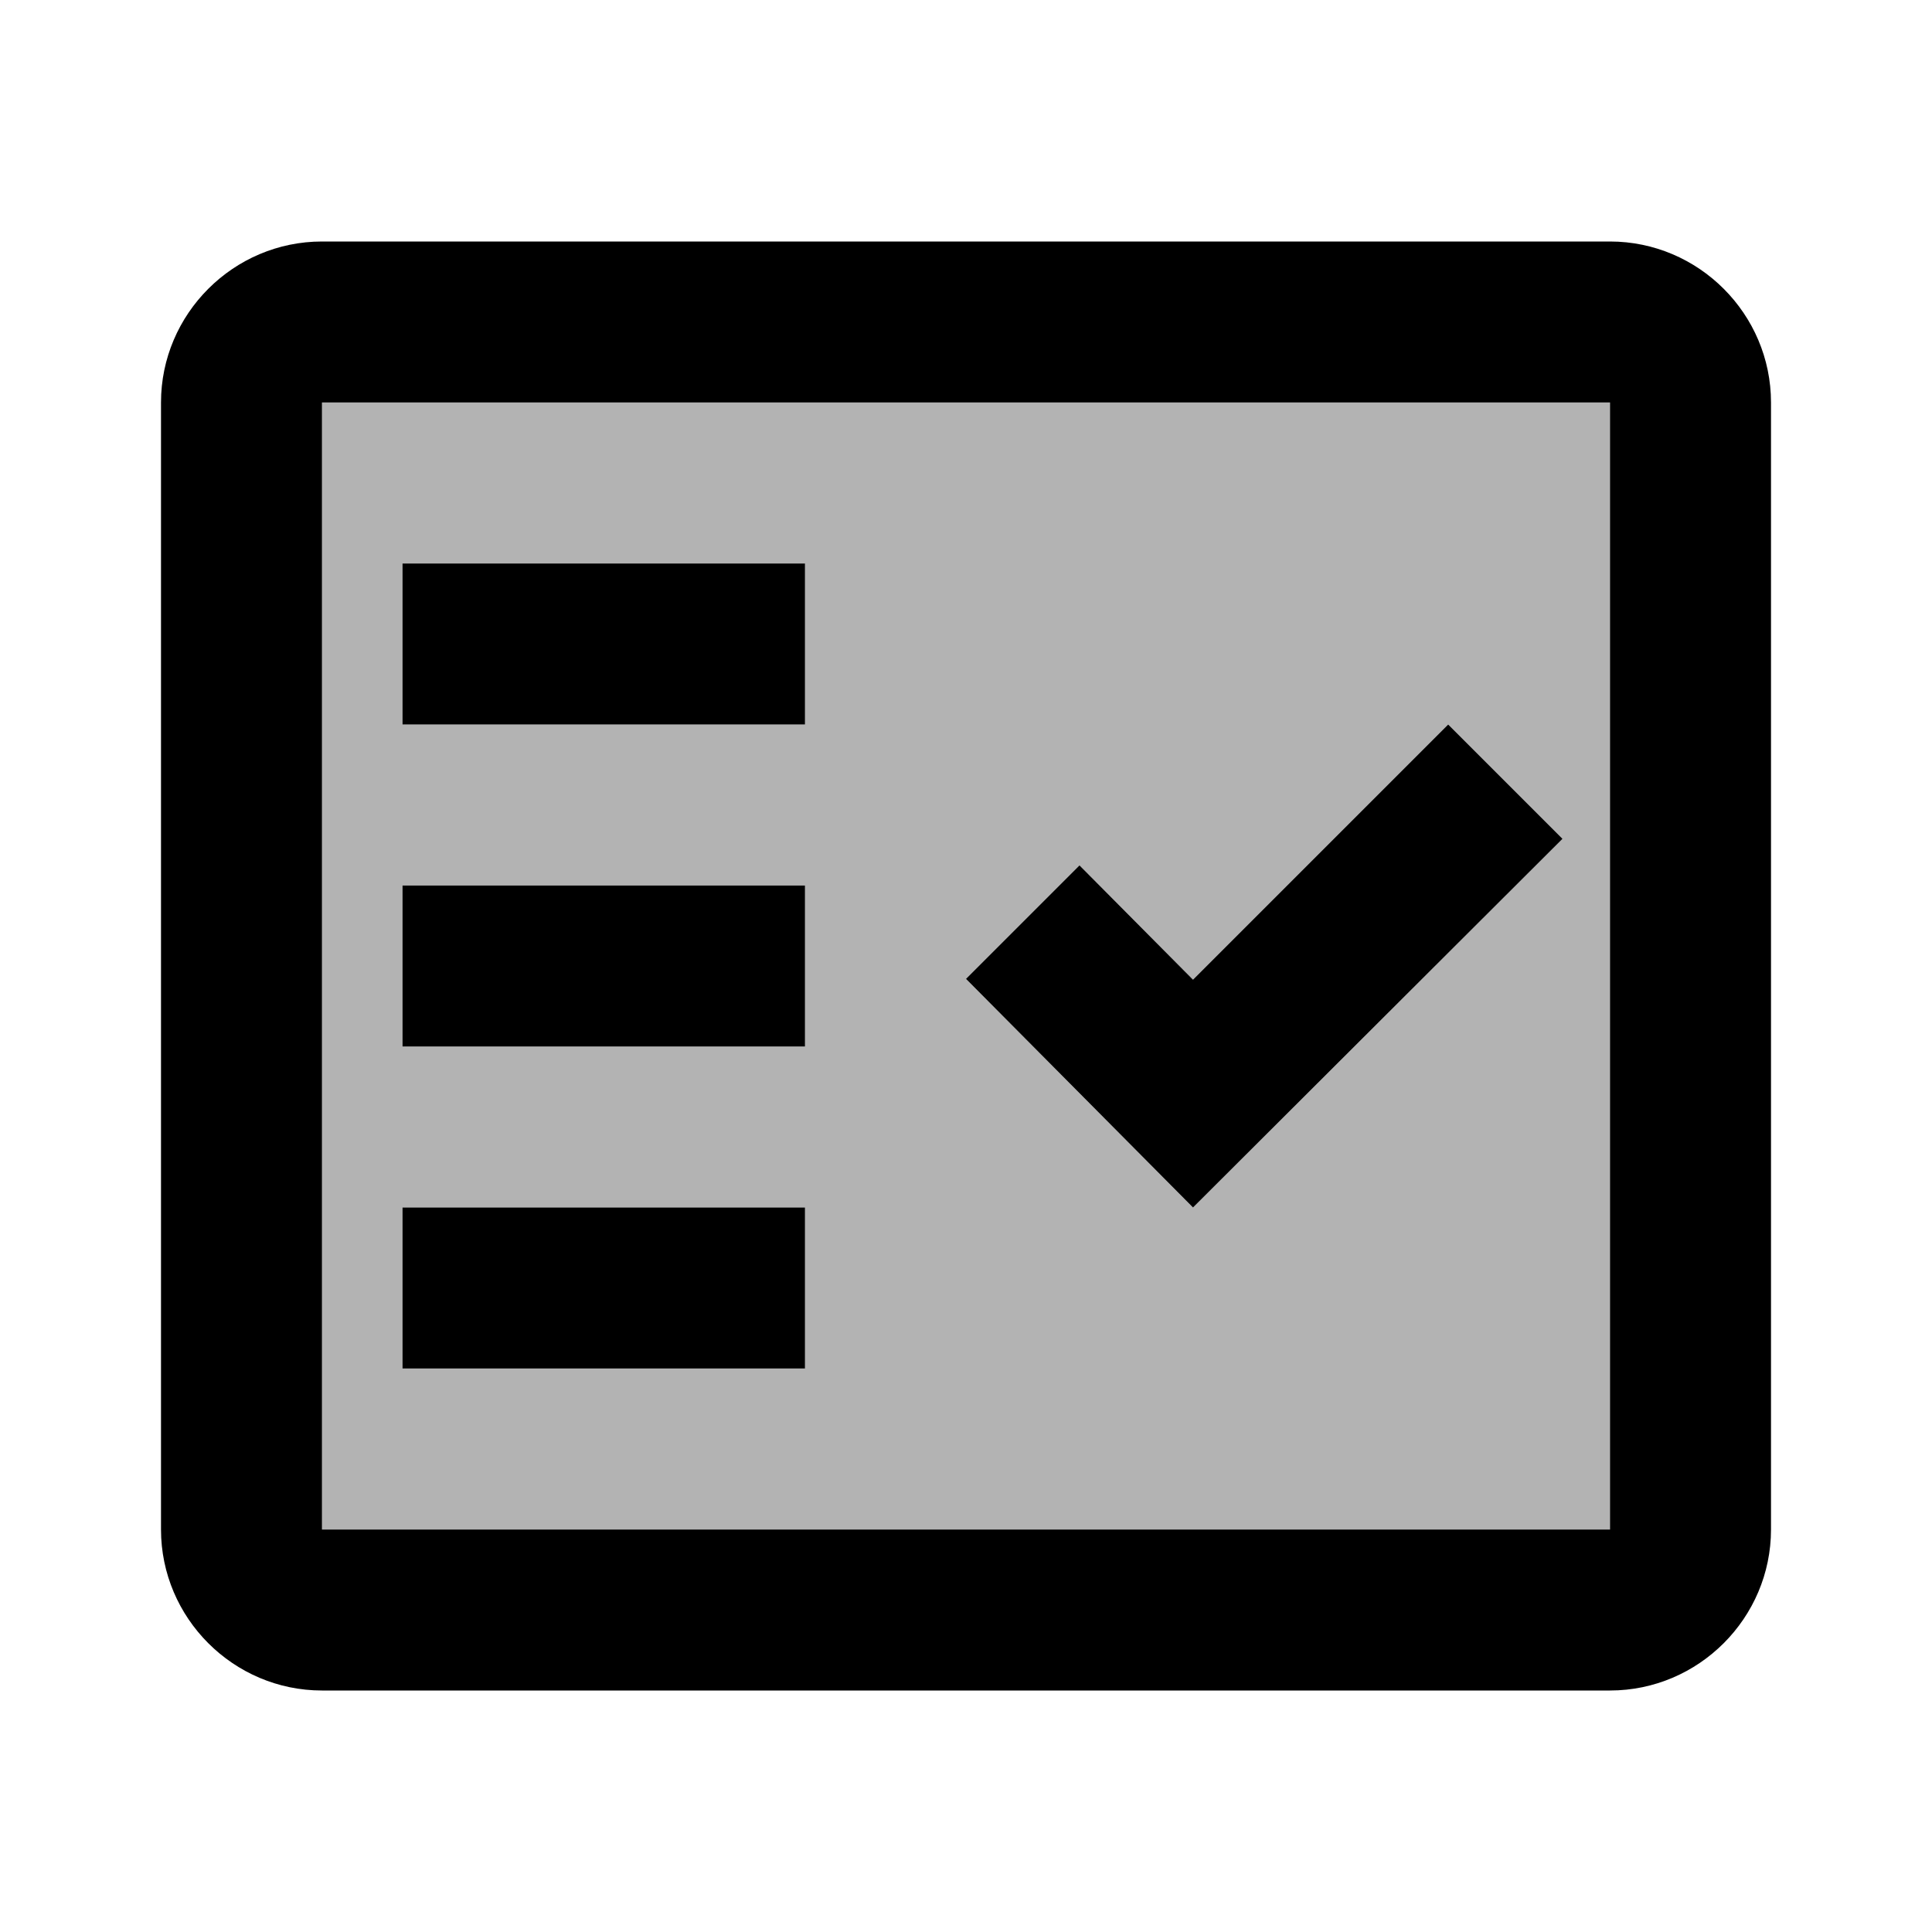
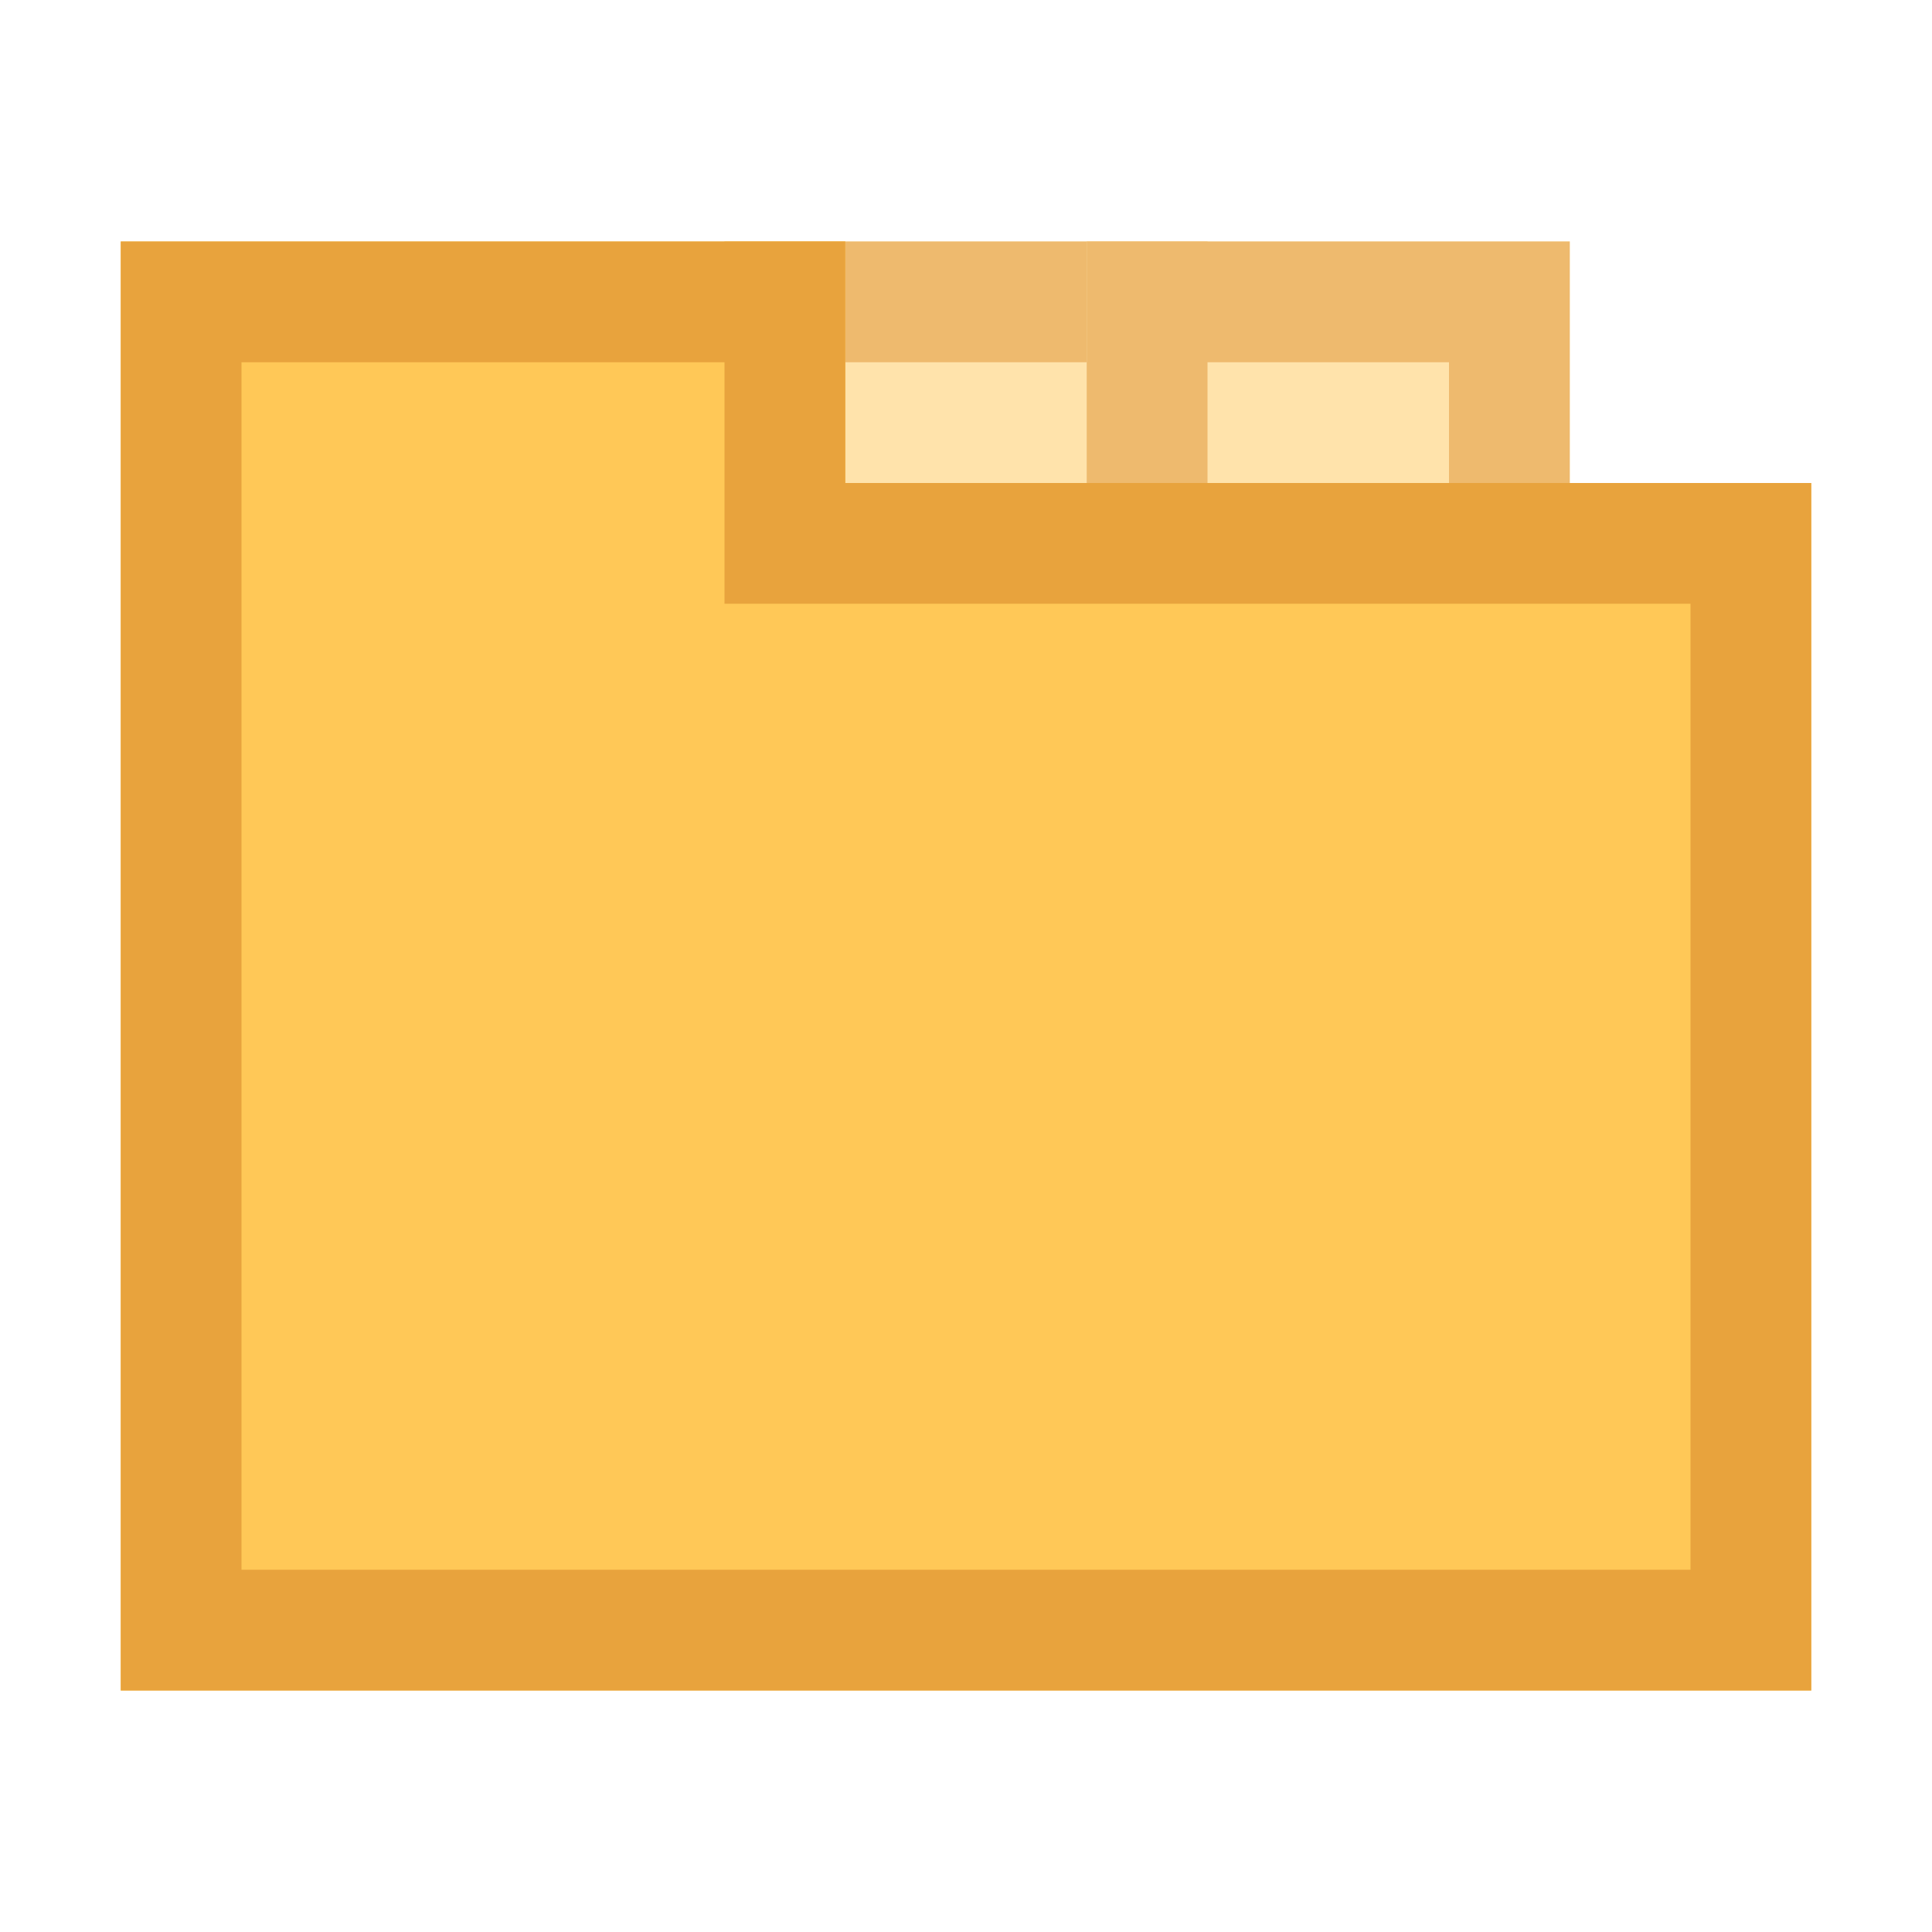
- <svg xmlns="http://www.w3.org/2000/svg" enable-background="new 0 0 24 24" height="24" viewBox="0 0 24 24" width="24">
-   <g>
-     <rect fill="none" height="24" width="24" />
-   </g>
-   <g>
-     <g>
-       <path d="M4,19h16V5H4V19z M13.41,10.75l1.41,1.42L17.99,9l1.42,1.42L14.82,15L12,12.16L13.41,10.75z M5,7h5v2H5V7z M5,11h5v2H5V11z M5,15h5v2H5V15z" opacity=".3" />
-       <path d="M20,3H4C2.9,3,2,3.9,2,5v14c0,1.1,0.9,2,2,2h16c1.1,0,2-0.9,2-2V5C22,3.9,21.1,3,20,3z M20,19H4V5h16V19z" />
-       <polygon points="19.41,10.42 17.99,9 14.82,12.17 13.41,10.75 12,12.16 14.82,15" />
-       <rect height="2" width="5" x="5" y="7" />
-       <rect height="2" width="5" x="5" y="11" />
-       <rect height="2" width="5" x="5" y="15" />
-     </g>
-   </g>
+ <svg xmlns="http://www.w3.org/2000/svg" viewBox="0 0 16 16">
+   <path fill="#FFE3AB" d="M6 2h4v3H6z" />
+   <path fill="#EEBA6E" d="M9 3v1H7V3h2m1-1H6v3h4V2z" />
+   <path fill="#FFE3AB" d="M9 2h4v3H9z" />
+   <path fill="#EEBA6E" d="M12 3v1h-2V3h2m1-1H9v3h4V2z" />
+   <path fill="#FFC857" d="M7 4V2H1v12h14V4z" />
+   <path fill="#E8A33D" d="M6 3v2h8v8H2V3h4m1-1H1v12h14V4H7V2z" />
</svg>
